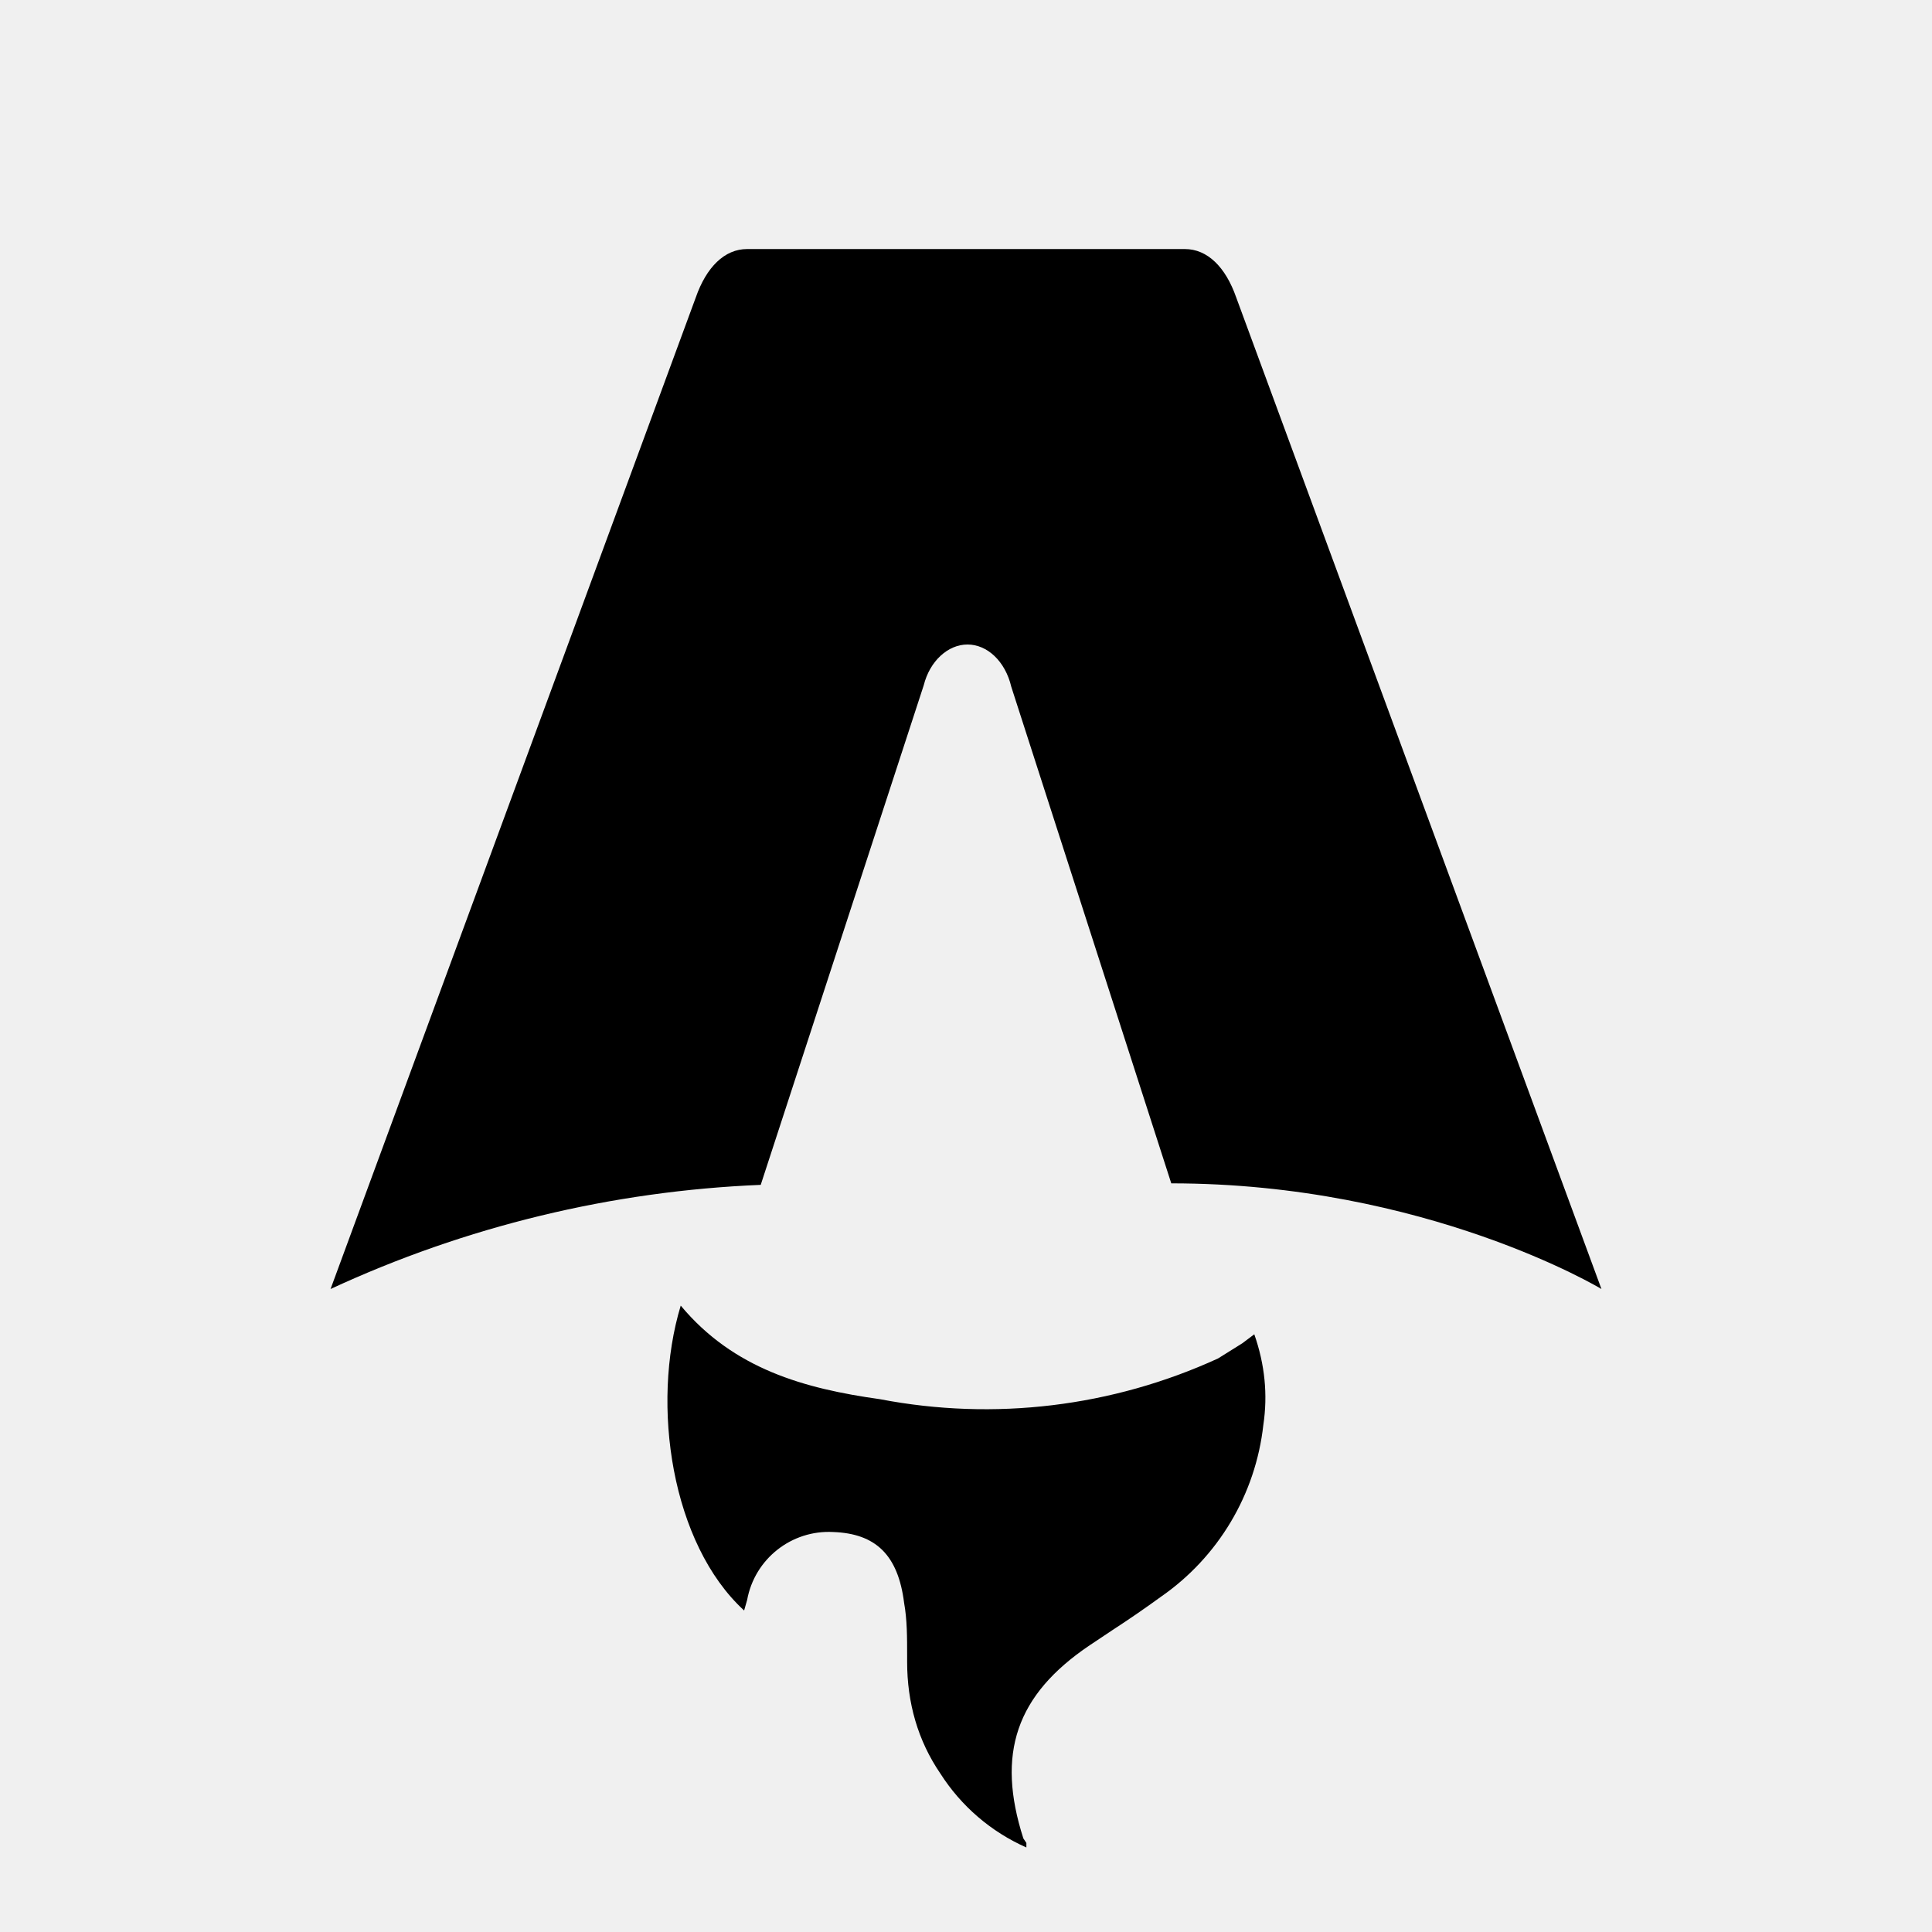
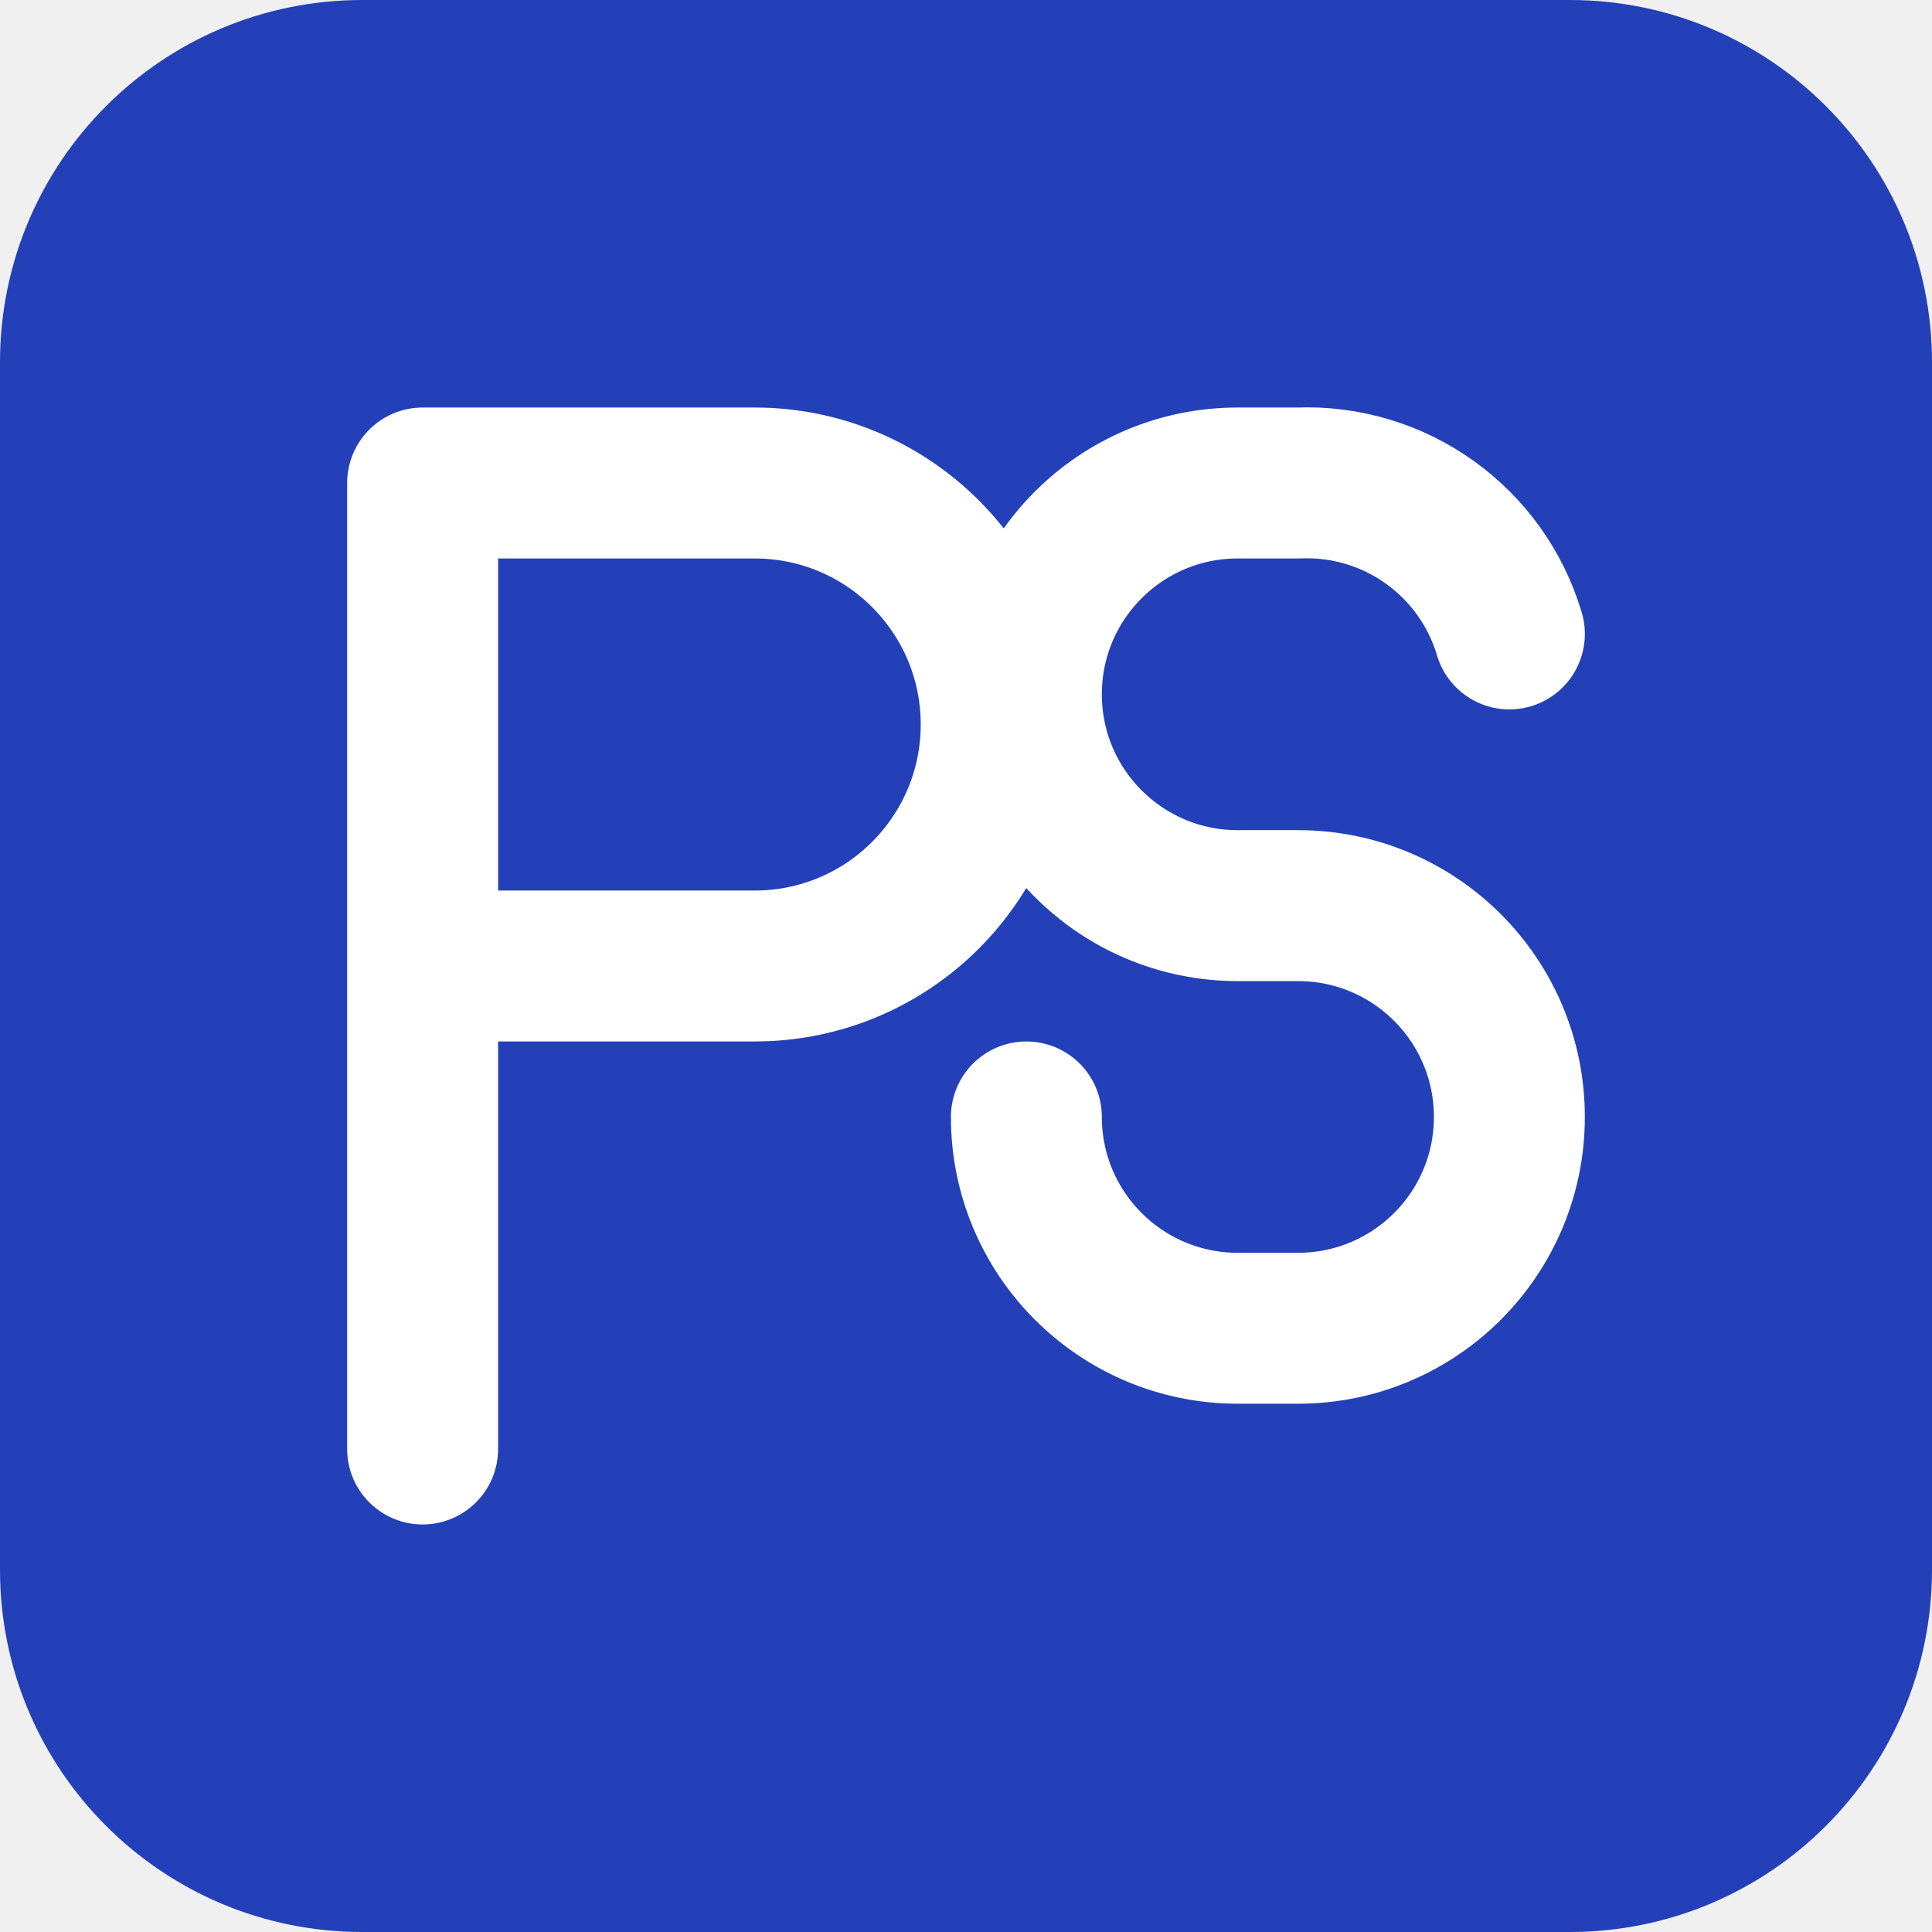
- <svg xmlns="http://www.w3.org/2000/svg" fill="none" viewBox="0 0 128 128">
-   <path d="M50.4 78.5a75.1 75.1 0 0 0-28.5 6.9l24.2-65.7c.7-2 1.9-3.2 3.4-3.2h29c1.5 0 2.7 1.2 3.4 3.2l24.2 65.7s-11.6-7-28.5-7L67 45.5c-.4-1.7-1.6-2.8-2.9-2.8-1.3 0-2.5 1.1-2.9 2.7L50.4 78.5Zm-1.1 28.2Zm-4.2-20.2c-2 6.6-.6 15.8 4.2 20.2a17.5 17.5 0 0 1 .2-.7 5.5 5.5 0 0 1 5.7-4.5c2.8.1 4.3 1.5 4.7 4.7.2 1.1.2 2.3.2 3.5v.4c0 2.7.7 5.2 2.2 7.4a13 13 0 0 0 5.7 4.9v-.3l-.2-.3c-1.8-5.6-.5-9.5 4.4-12.8l1.5-1a73 73 0 0 0 3.2-2.2 16 16 0 0 0 6.8-11.4c.3-2 .1-4-.6-6l-.8.6-1.6 1a37 37 0 0 1-22.4 2.7c-5-.7-9.7-2-13.2-6.2Z" />
+ <svg xmlns="http://www.w3.org/2000/svg" viewBox="0 0 32 32">
  <style>
-         path { fill: #000; }
-         @media (prefers-color-scheme: dark) {
-             path { fill: #FFF; }
-         }
-     </style>
+     rect { fill: #2340b8; }
+     path { stroke: #ffffff; }
+     @media (prefers-color-scheme: dark) {
+       rect { fill: #9cb0ff; }
+       path { stroke: #101317; }
+     }
+   </style>
+   <rect width="32" height="32" rx="6" />
+   <path d="M7 24V8h5.5a4 4 0 0 1 0 8H7M25 10.5A3.5 3.5 0 0 0 21.5 8h-1a3.5 3.5 0 0 0 0 7h1a3.5 3.5 0 0 1 0 7h-1A3.5 3.5 0 0 1 17 18.5" fill="none" stroke-width="2.5" stroke-linecap="round" stroke-linejoin="round" />
</svg>
